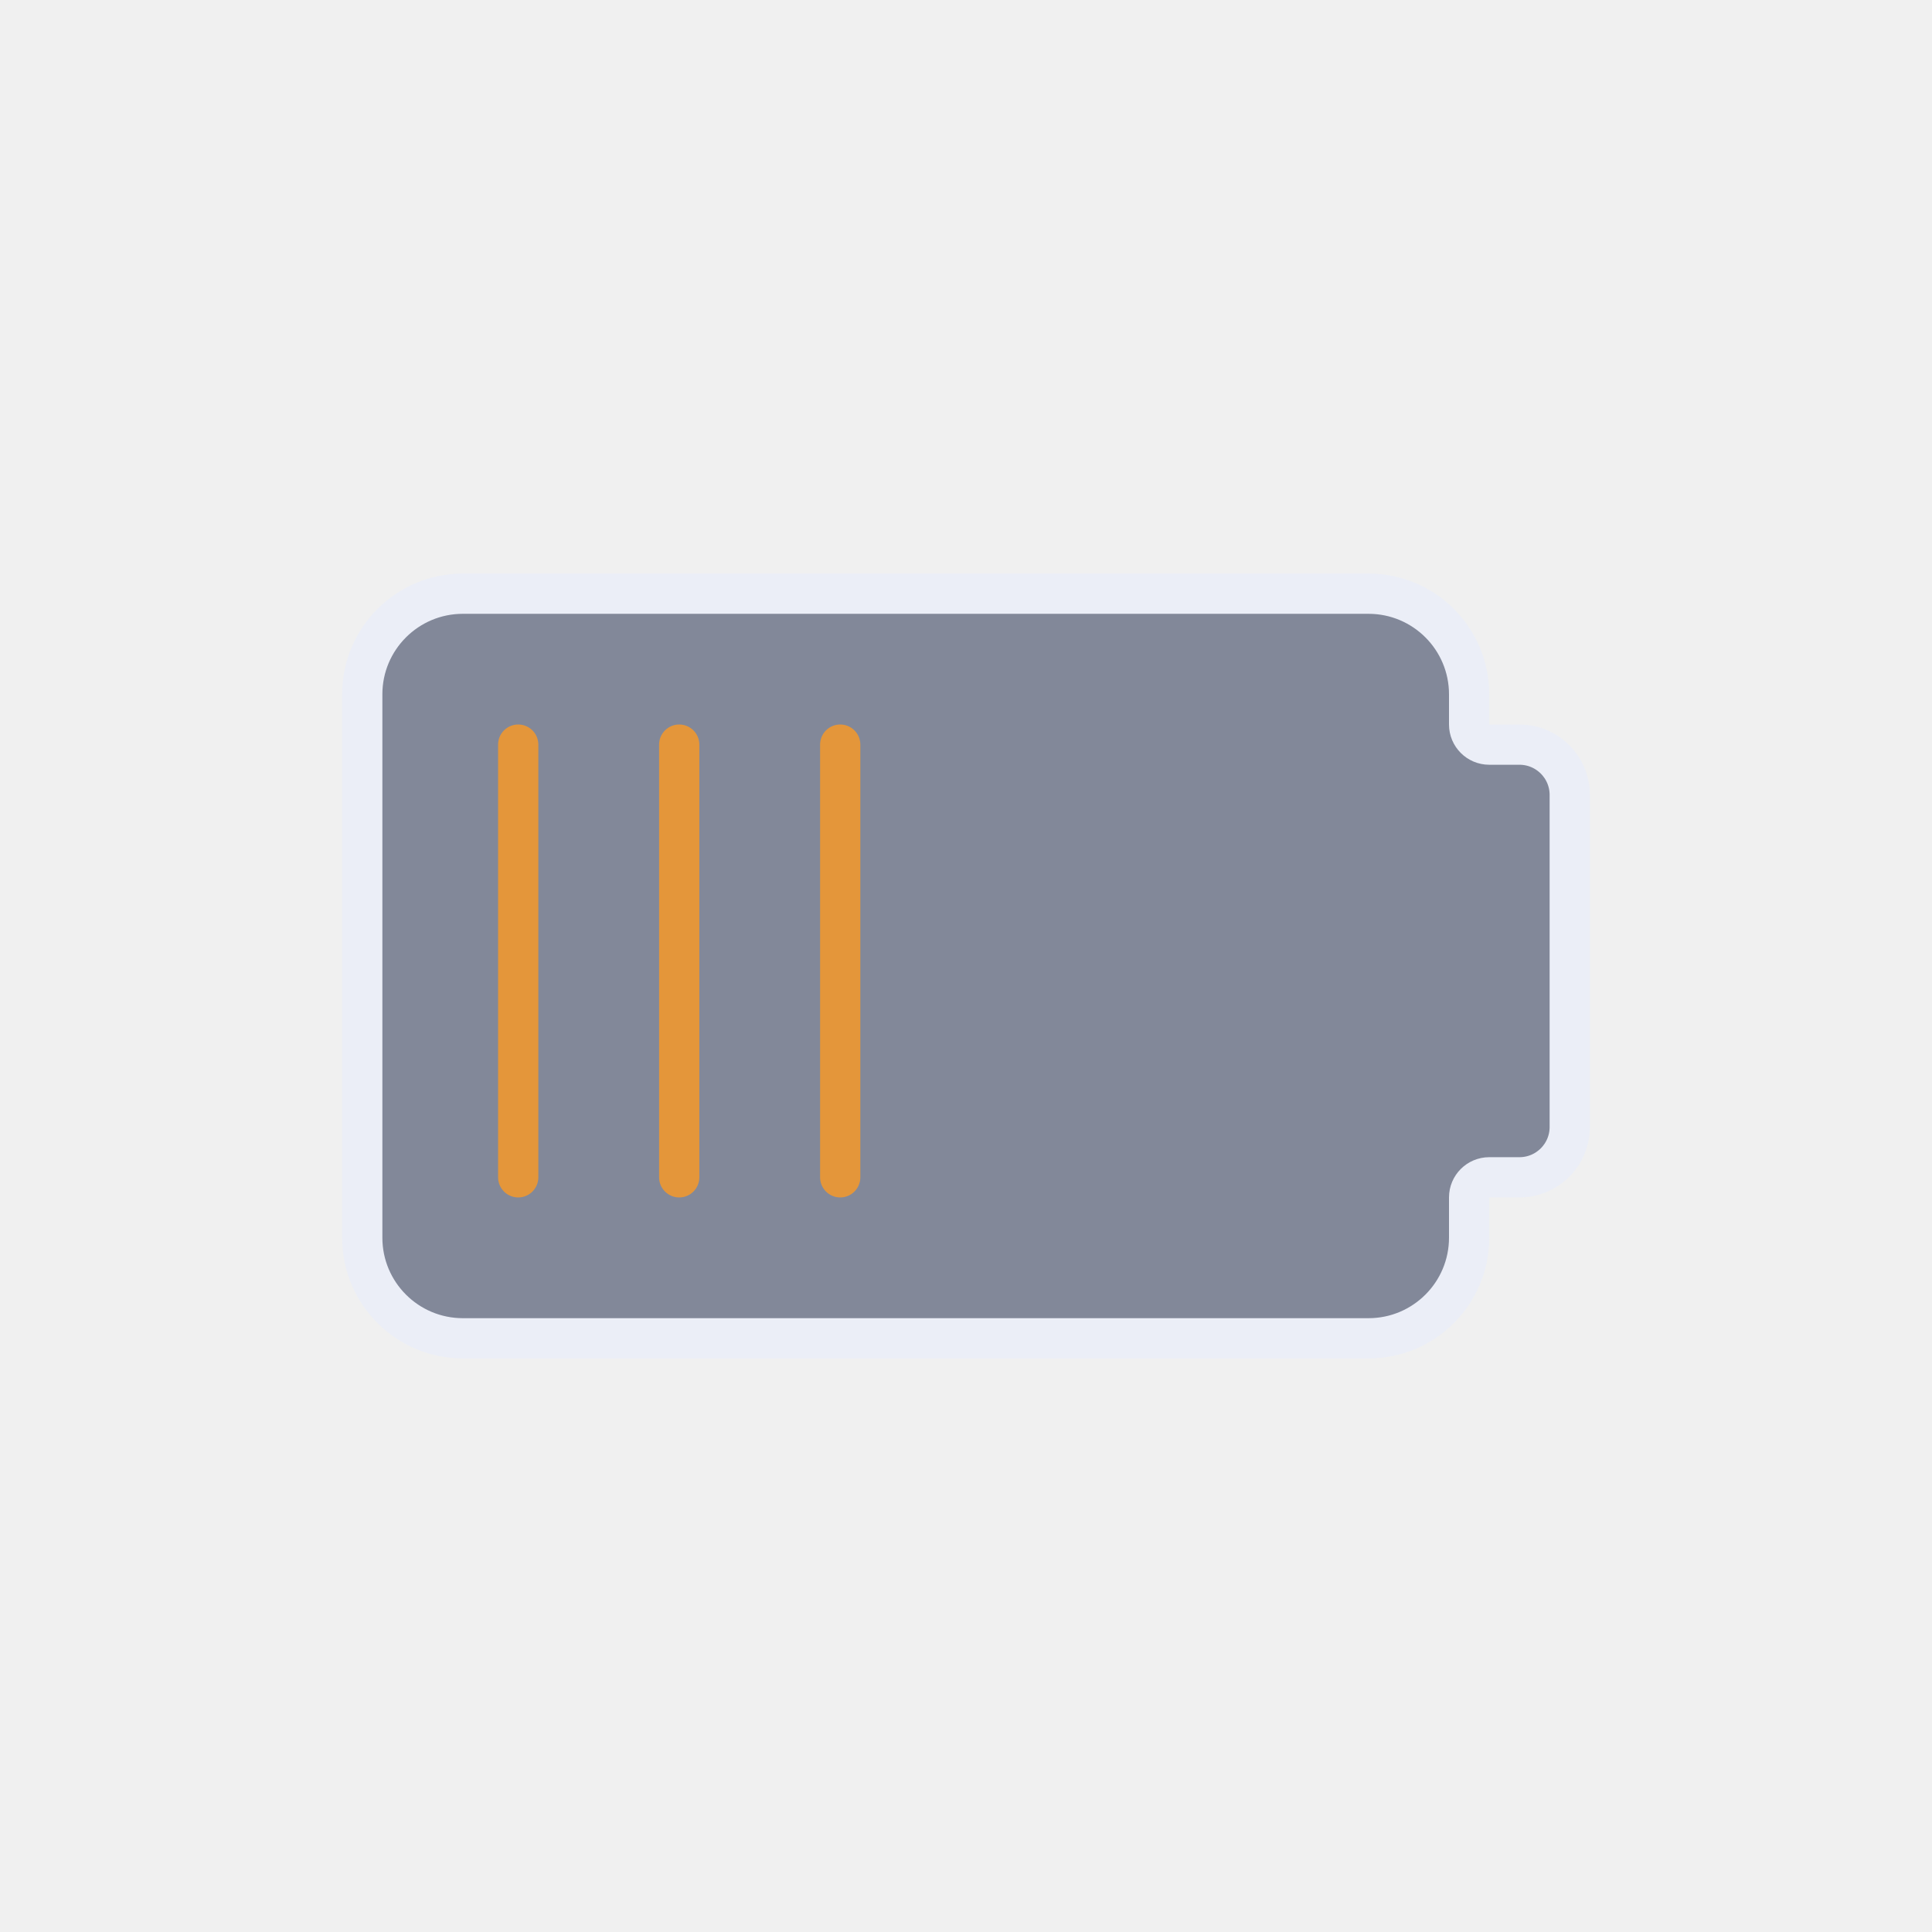
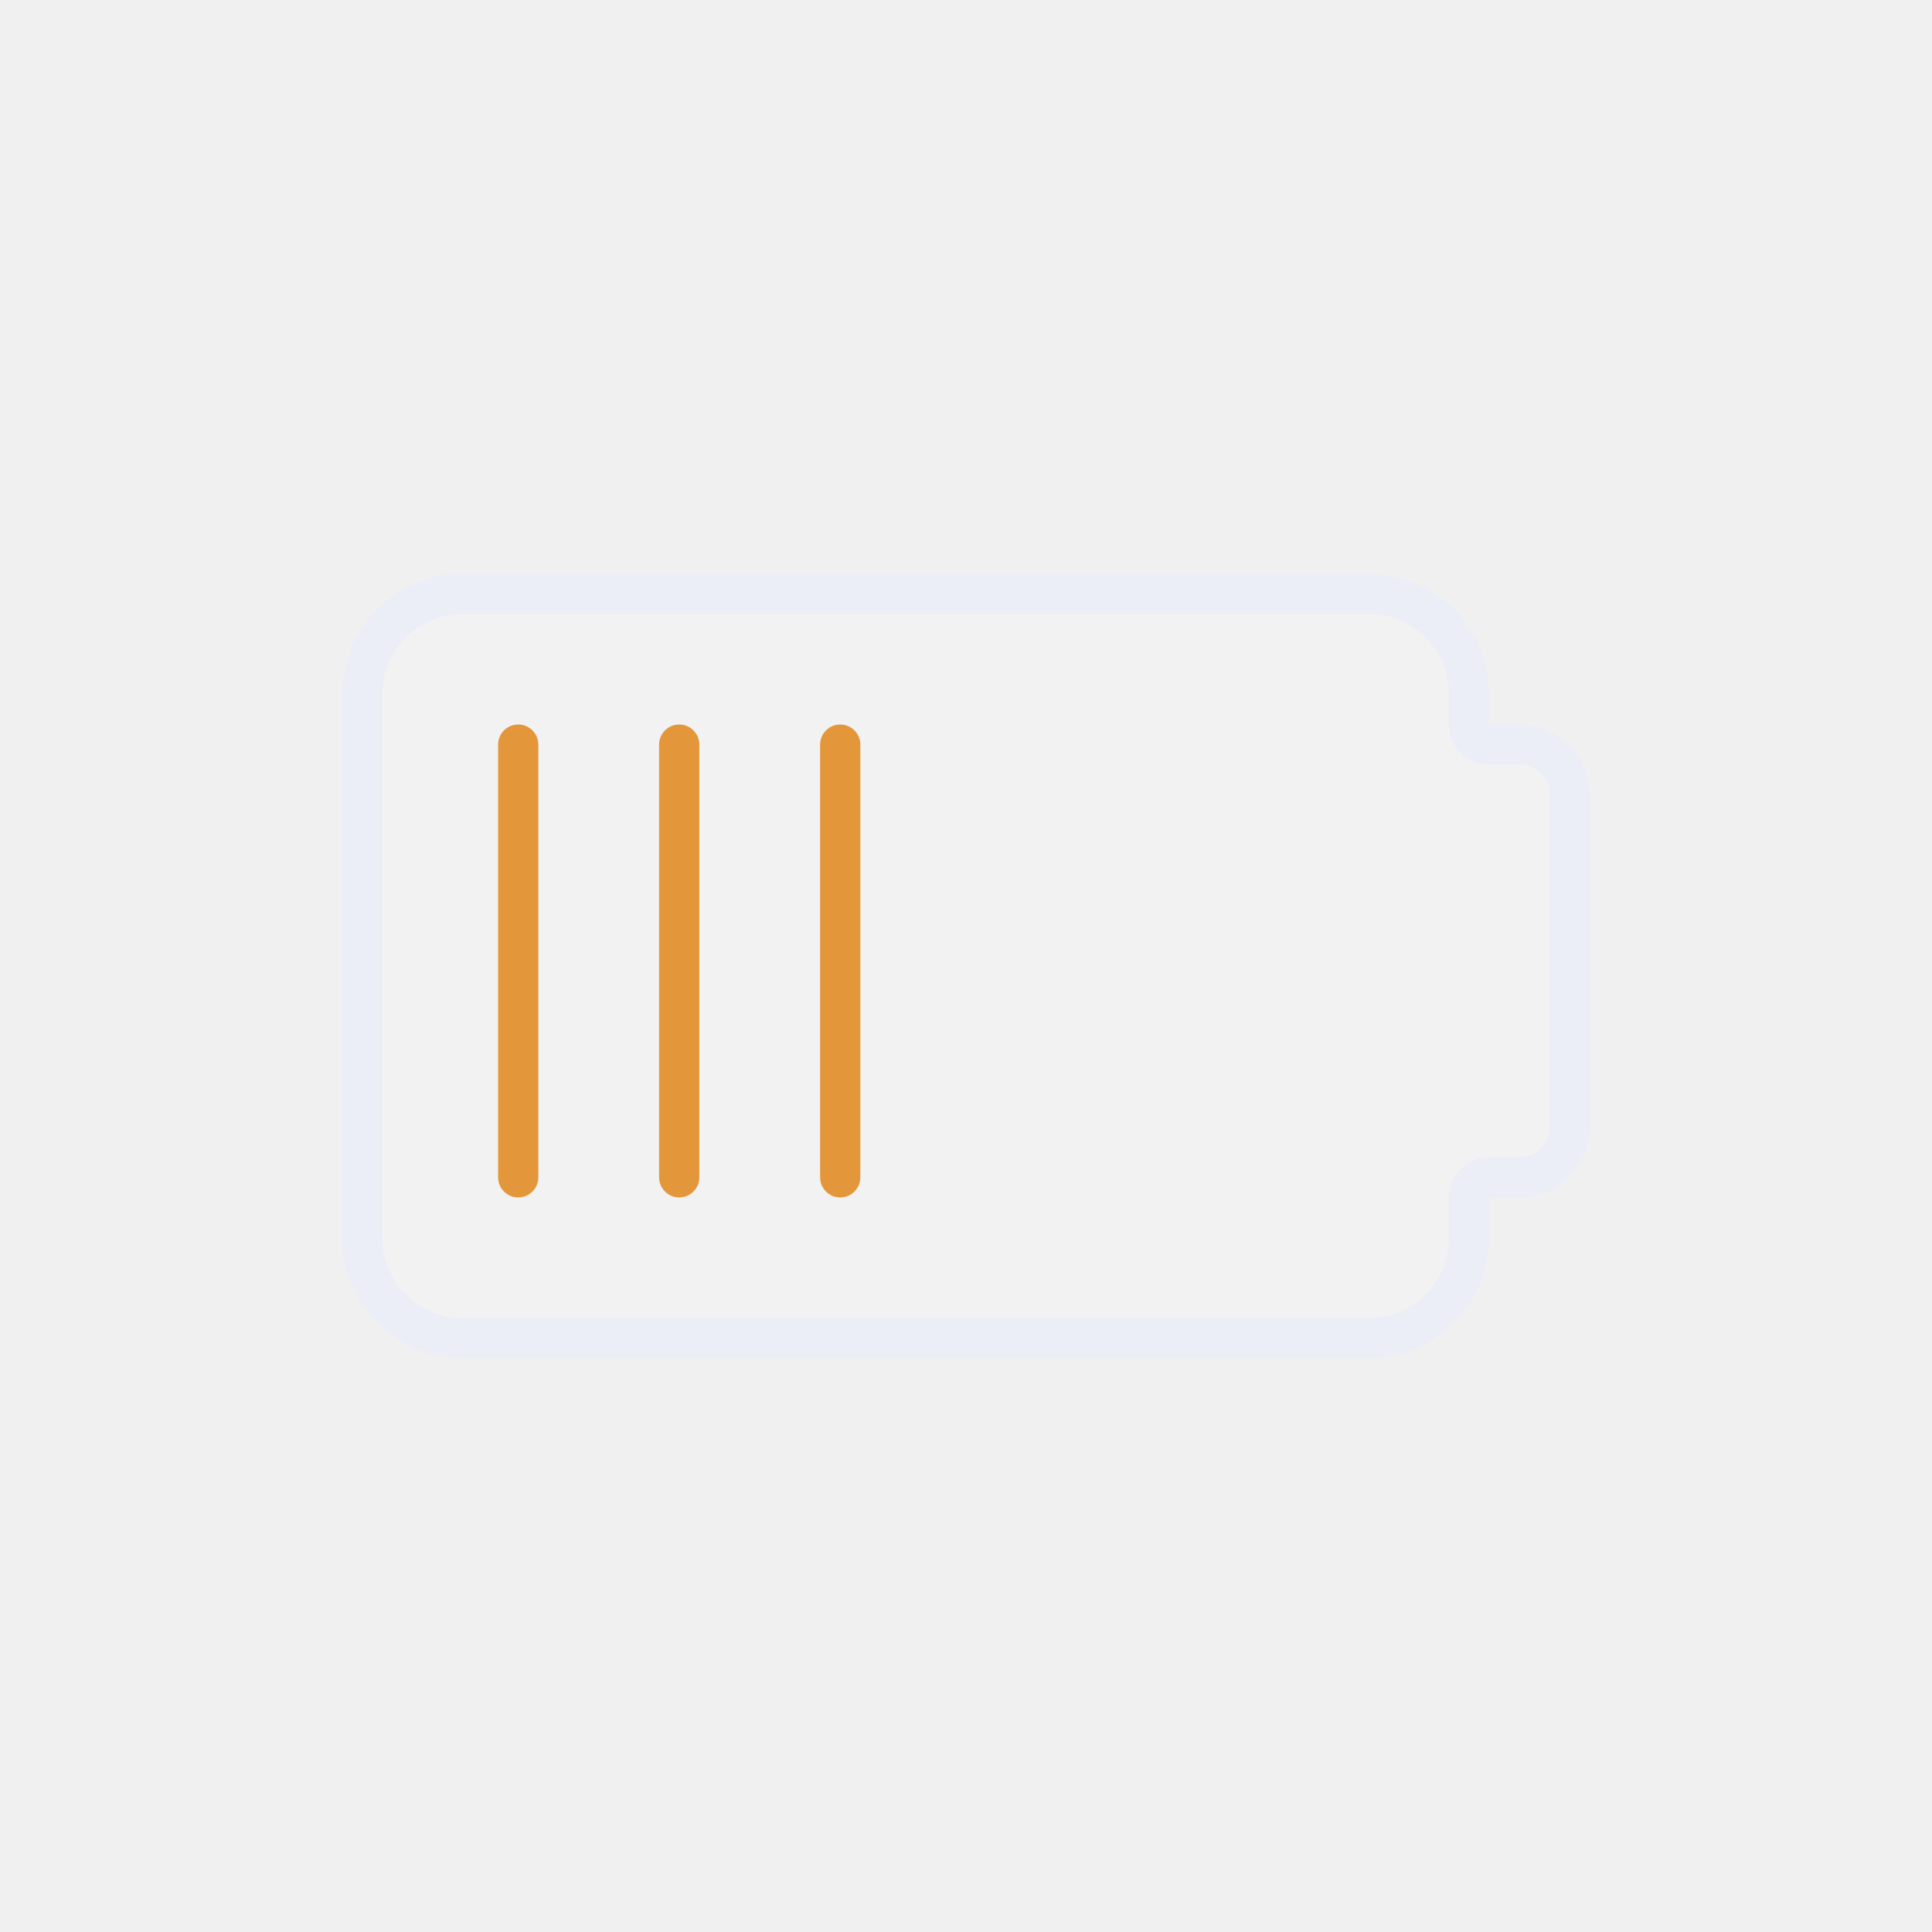
<svg xmlns="http://www.w3.org/2000/svg" width="192" height="192" viewBox="0 0 192 192" fill="none">
-   <path d="M36 123V69C36 63.477 40.477 59 46 59H136C141.523 59 146 63.477 146 69V72C146 73.105 146.895 74 148 74H151C153.761 74 156 76.239 156 79V112C156 114.761 153.761 117 151 117H148C146.895 117 146 117.895 146 119V123C146 128.523 141.523 133 136 133H46C40.477 133 36 128.523 36 123Z" fill="#828899" stroke="#EBEEF7" stroke-width="4" />
+   <path d="M36 123V69C36 63.477 40.477 59 46 59H136C141.523 59 146 63.477 146 69V72C146 73.105 146.895 74 148 74H151C153.761 74 156 76.239 156 79V112C156 114.761 153.761 117 151 117H148C146.895 117 146 117.895 146 119V123C146 128.523 141.523 133 136 133H46C40.477 133 36 128.523 36 123Z" fill="white" fill-opacity="0.12" stroke="#EBEEF7" stroke-width="4" />
  <path d="M53.5 74C53.5 72.895 52.605 72 51.5 72C50.395 72 49.5 72.895 49.5 74H53.5ZM49.5 117C49.5 118.105 50.395 119 51.5 119C52.605 119 53.5 118.105 53.5 117H49.5ZM69.5 74C69.5 72.895 68.605 72 67.5 72C66.395 72 65.5 72.895 65.5 74H69.5ZM65.5 117C65.5 118.105 66.395 119 67.5 119C68.605 119 69.5 118.105 69.5 117H65.5ZM85.5 74C85.5 72.895 84.605 72 83.5 72C82.395 72 81.5 72.895 81.5 74H85.5ZM81.5 117C81.5 118.105 82.395 119 83.5 119C84.605 119 85.5 118.105 85.5 117H81.5ZM49.5 74V117H53.5V74H49.5ZM65.5 74V117H69.5V74H65.5ZM81.5 74V117H85.5V74H81.5Z" fill="#E4963A" />
</svg>
